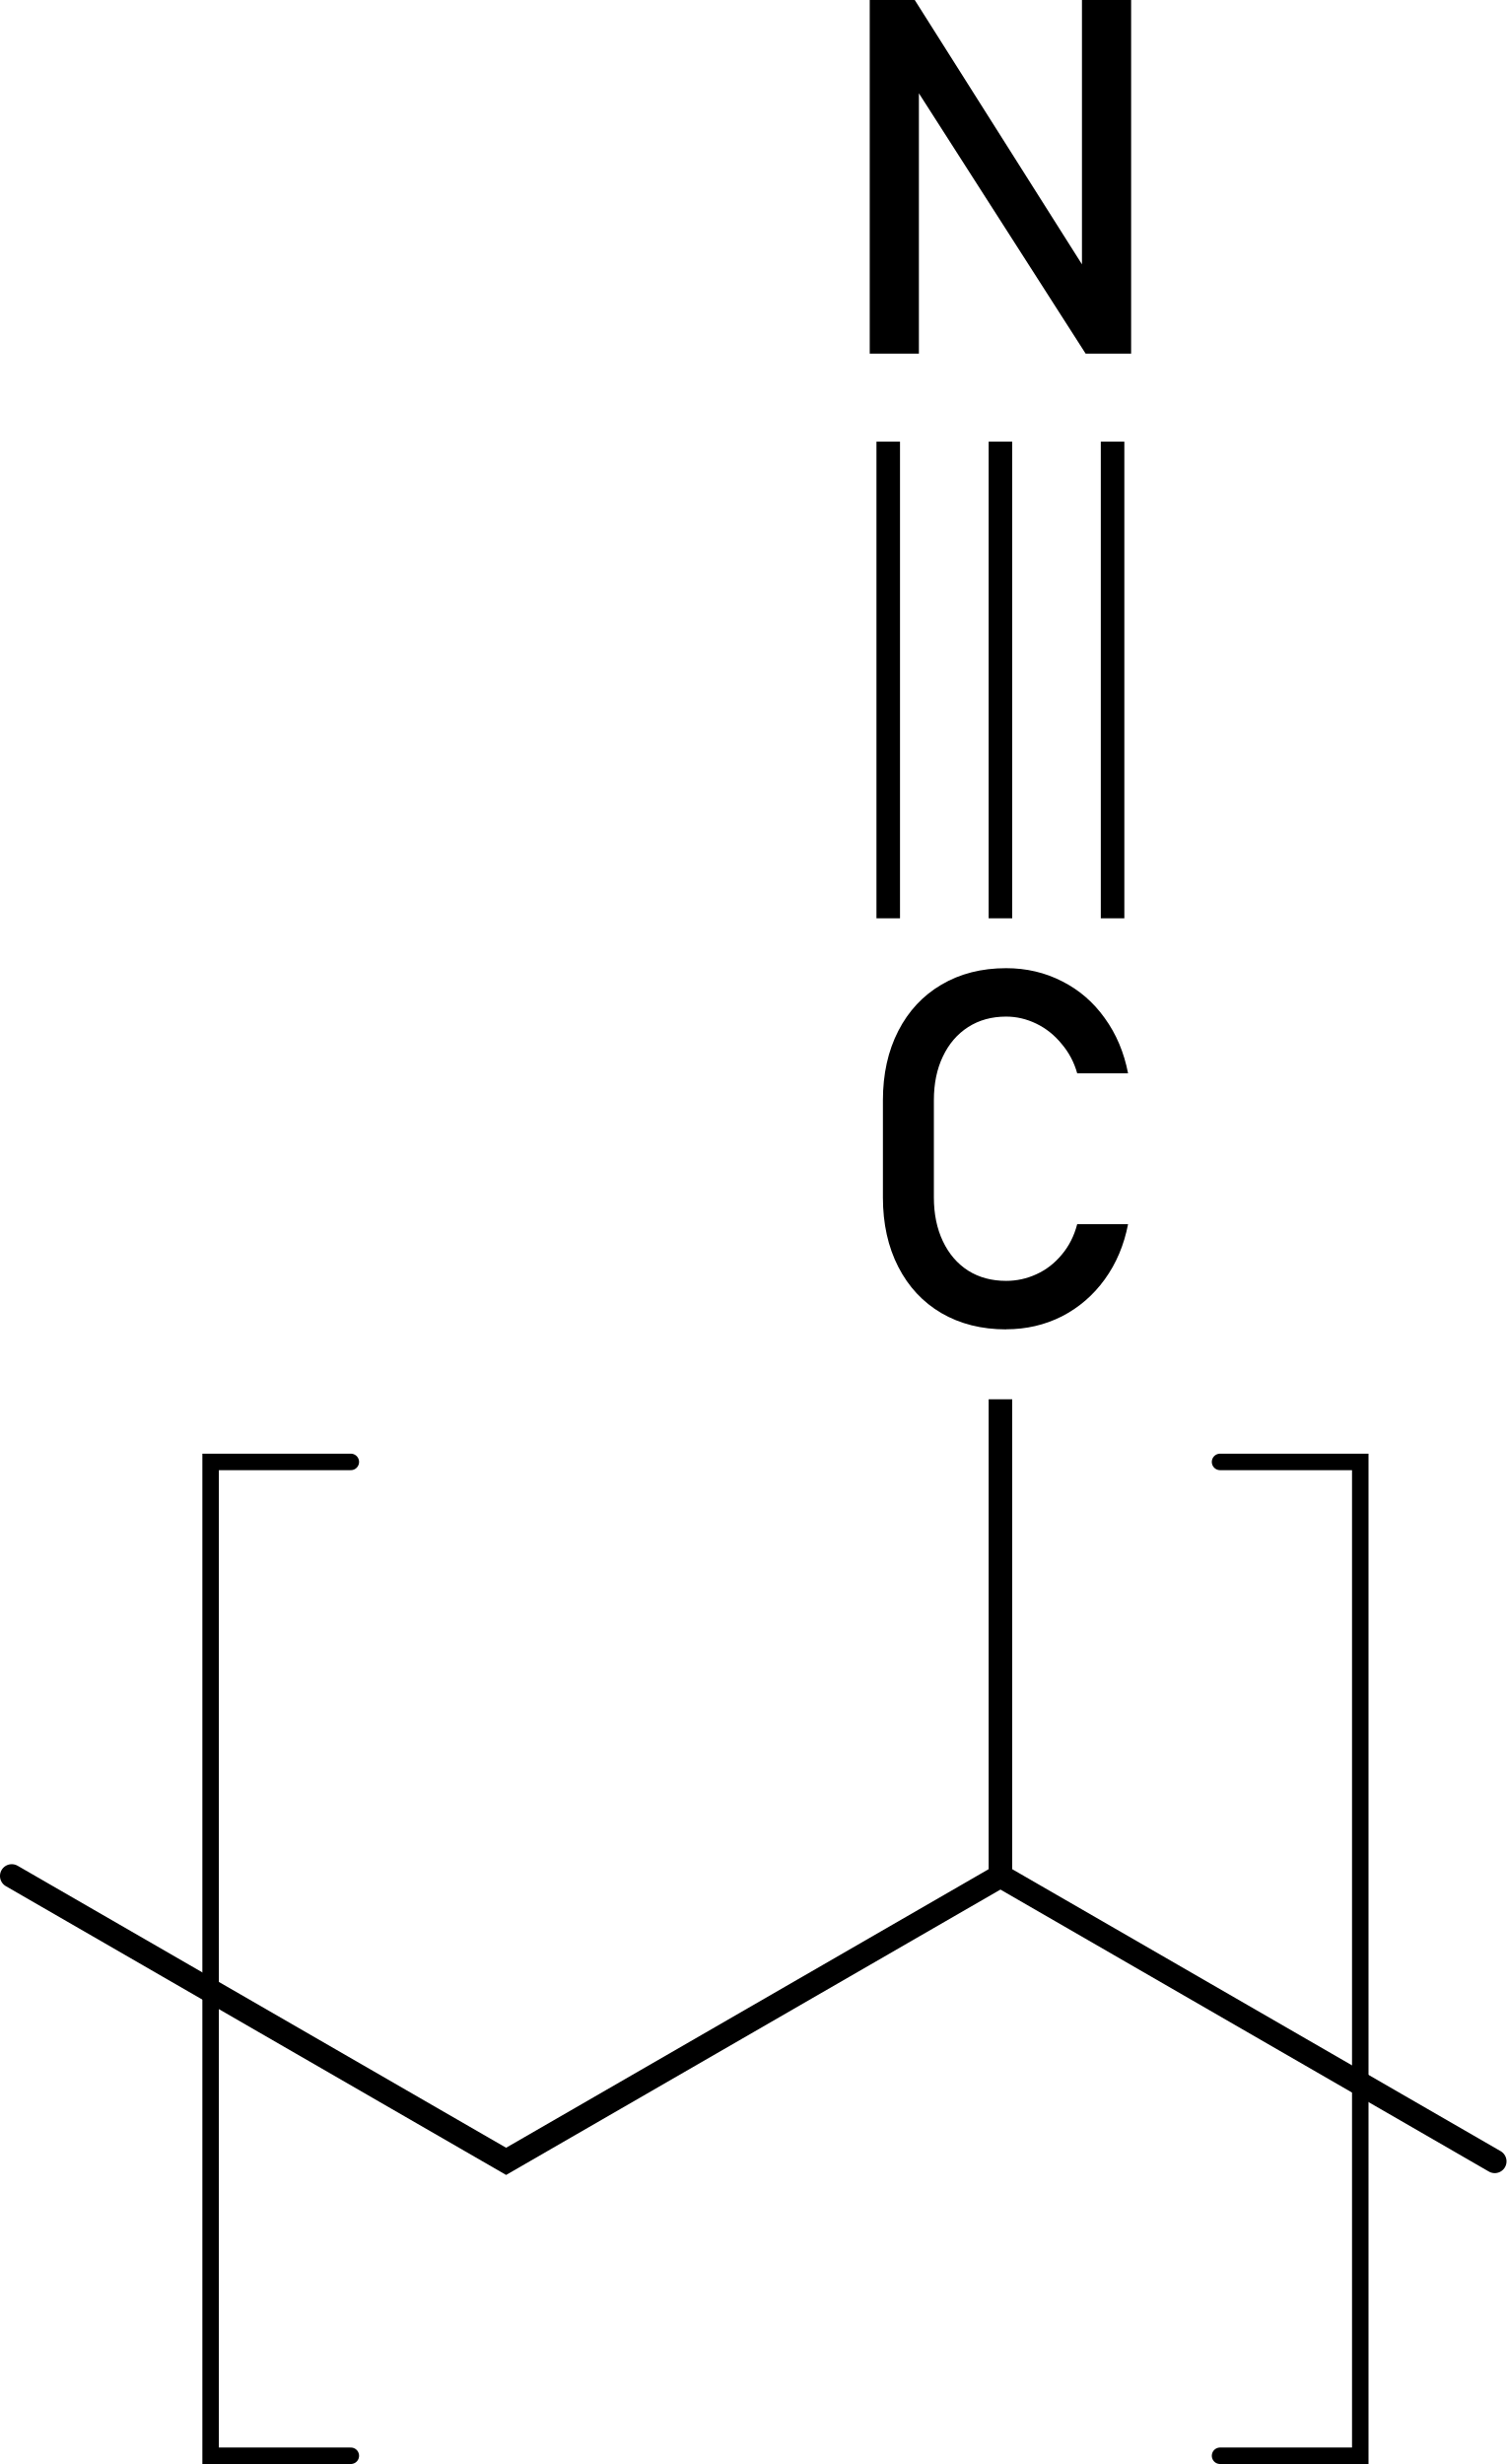
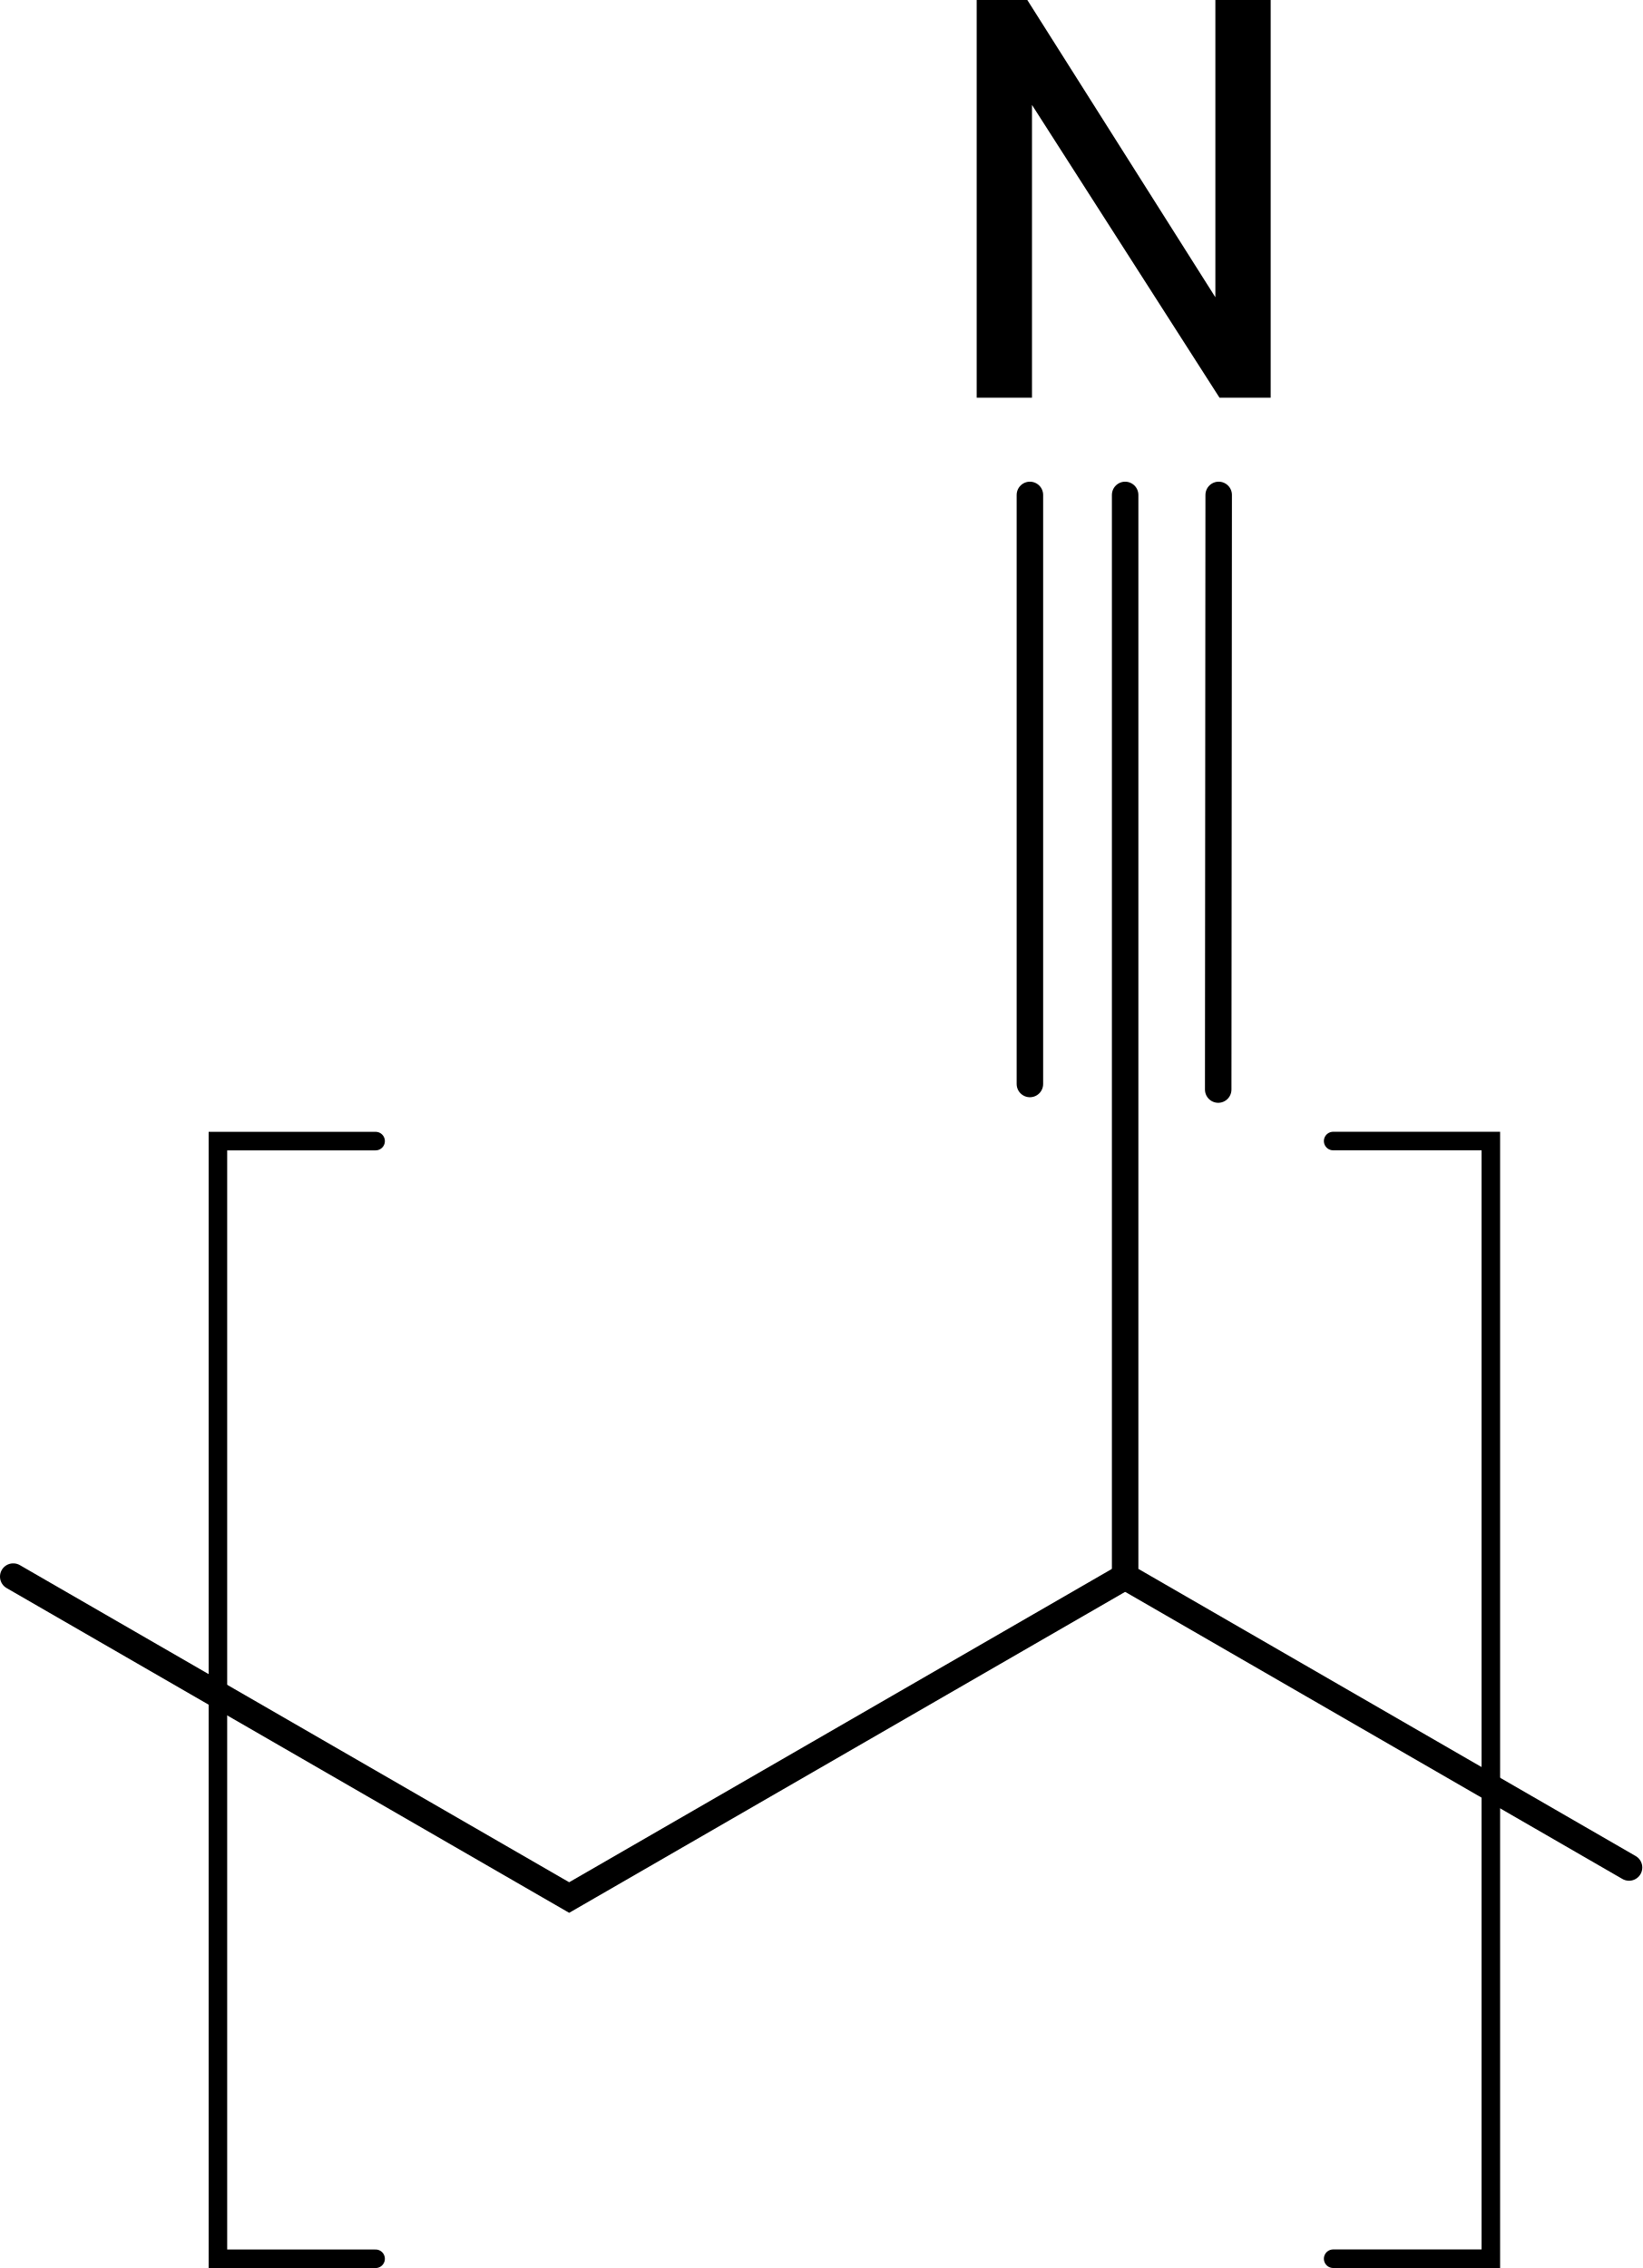
- <svg xmlns="http://www.w3.org/2000/svg" width="31.985mm" height="52.315mm" viewBox="0 0 31.985 52.315" version="1.1" id="svg996">
+ <svg xmlns="http://www.w3.org/2000/svg" width="31.004mm" height="42.818mm" viewBox="0 0 31.004 42.818" version="1.1" id="svg996">
  <defs id="defs990" />
-   <g id="layer1" transform="translate(-92.86451,-81.94371)">
-     <g id="g1199" style="display:inline" transform="translate(65.28906,44.35684)">
-       <g aria-label="N" id="text1025-4-0" style="font-size:10.583px;line-height:1.25;font-family:Bahnschrift;-inkscape-font-specification:Bahnschrift;letter-spacing:0px;word-spacing:0px;display:inline;stroke-width:0.265">
+   <g id="layer1" transform="translate(-102.5301,-83.36112)">
+     <g id="g877">
+       <g aria-label="N" id="text1025-4-0" style="font-size:10.583px;line-height:1.25;font-family:Bahnschrift;-inkscape-font-specification:Bahnschrift;letter-spacing:0px;word-spacing:0px;display:inline;stroke-width:0.265" transform="translate(74.92746,45.77426)">
        <path d="m 46.041,37.587 h 0.956 l 3.674,5.808 -0.124,0.134 v -5.943 h 1.044 v 7.509 h -0.966 l -3.664,-5.721 0.124,-0.134 v 5.855 h -1.044 z" style="stroke-width:0.265" id="path893" />
      </g>
-       <g aria-label="C" id="text1114" style="font-size:10.583px;line-height:1.25;font-family:Bahnschrift;-inkscape-font-specification:Bahnschrift;letter-spacing:0px;word-spacing:0px;stroke-width:0.265">
-         <path d="m 48.937,65.812 q -0.78,0 -1.375,-0.346 -0.589,-0.346 -0.915,-0.982 -0.326,-0.636 -0.326,-1.473 v -2.062 q 0,-0.837 0.326,-1.473 0.326,-0.636 0.915,-0.982 0.594,-0.351 1.375,-0.351 0.646,0 1.189,0.279 0.543,0.274 0.904,0.78 0.367,0.506 0.496,1.173 v 0 h -1.08 v 0 q -0.098,-0.351 -0.331,-0.625 -0.227,-0.279 -0.537,-0.429 -0.31,-0.15 -0.641,-0.15 -0.46,0 -0.806,0.222 -0.346,0.222 -0.537,0.625 -0.191,0.398 -0.191,0.93 v 2.062 q 0,0.527 0.191,0.93 0.191,0.403 0.537,0.625 0.346,0.217 0.806,0.217 0.336,0 0.641,-0.14 0.31,-0.14 0.537,-0.413 0.233,-0.274 0.331,-0.651 v 0 h 1.08 v 0 q -0.129,0.667 -0.496,1.173 -0.367,0.506 -0.91,0.785 -0.543,0.274 -1.183,0.274 z" style="stroke-width:0.265" id="path896" />
-       </g>
-       <path style="fill:none;stroke:#000000;stroke-width:0.5;stroke-linecap:butt;stroke-linejoin:miter;stroke-miterlimit:4;stroke-dasharray:none;stroke-opacity:1" d="M 48.816,46.964 V 57.084" id="path1118" />
-       <path style="display:inline;fill:none;stroke:#000000;stroke-width:0.5;stroke-linecap:butt;stroke-linejoin:miter;stroke-miterlimit:4;stroke-dasharray:none;stroke-opacity:1" d="M 46.434,46.964 V 57.084" id="path1118-6" />
-       <path style="display:inline;fill:none;stroke:#000000;stroke-width:0.5;stroke-linecap:butt;stroke-linejoin:miter;stroke-miterlimit:4;stroke-dasharray:none;stroke-opacity:1" d="M 51.197,46.964 V 57.084" id="path1118-2" />
-       <path style="display:inline;fill:none;stroke:#000000;stroke-width:0.5;stroke-linecap:butt;stroke-linejoin:miter;stroke-miterlimit:4;stroke-dasharray:none;stroke-opacity:1" d="M 48.816,67.296 V 77.417" id="path1118-65" />
-       <path style="fill:none;stroke:#000000;stroke-width:0.5;stroke-linecap:round;stroke-linejoin:miter;stroke-miterlimit:4;stroke-dasharray:none;stroke-opacity:1" d="M 48.816,77.417 38.321,83.476 27.825,77.417" id="path1162" />
-       <path style="fill:none;stroke:#000000;stroke-width:0.5;stroke-linecap:round;stroke-linejoin:miter;stroke-miterlimit:4;stroke-dasharray:none;stroke-opacity:1" d="m 48.816,77.417 10.495,6.059" id="path1164" />
-       <path style="display:inline;fill:none;stroke:#000000;stroke-width:0.35;stroke-linecap:round;stroke-linejoin:miter;stroke-miterlimit:4;stroke-dasharray:none;stroke-opacity:1" d="m 35.024,68.626 h -2.977 v 21.101 h 2.977" id="path1066-6" />
-       <path style="display:inline;fill:none;stroke:#000000;stroke-width:0.35;stroke-linecap:round;stroke-linejoin:miter;stroke-miterlimit:4;stroke-dasharray:none;stroke-opacity:1" d="m 53.479,89.727 h 2.977 V 68.626 h -2.977" id="path1066-2" />
+       <path style="fill:none;stroke:#000000;stroke-width:0.5;stroke-linecap:round;stroke-linejoin:miter;stroke-miterlimit:4;stroke-dasharray:none;stroke-opacity:1" d="m 123.77,113.126 -10.495,6.059 -10.495,-6.059" id="path1162" />
+       <path style="display:inline;fill:none;stroke:#000000;stroke-width:0.35;stroke-linecap:round;stroke-linejoin:miter;stroke-miterlimit:4;stroke-dasharray:none;stroke-opacity:1" d="m 109.621,104.904 h -2.977 v 21.101 h 2.977" id="path1066-6" />
+       <path style="display:inline;fill:none;stroke:#000000;stroke-width:0.35;stroke-linecap:round;stroke-linejoin:miter;stroke-miterlimit:4;stroke-dasharray:none;stroke-opacity:1" d="m 127.698,126.004 h 2.977 v -21.101 h -2.977" id="path1066-2" />
+       <path style="fill:none;stroke:#000000;stroke-width:0.5;stroke-linecap:round;stroke-linejoin:miter;stroke-miterlimit:4;stroke-dasharray:none;stroke-opacity:1" d="m 133.284,118.618 -9.513,-5.493 -1e-5,-10.445 1e-5,-9.975" id="path976" />
+       <path style="fill:none;stroke:#000000;stroke-width:0.5;stroke-linecap:round;stroke-linejoin:miter;stroke-miterlimit:4;stroke-dasharray:none;stroke-opacity:1" d="M 121.973,103.826 V 92.705" id="path978" />
+       <path style="fill:none;stroke:#000000;stroke-width:0.5;stroke-linecap:round;stroke-linejoin:miter;stroke-miterlimit:4;stroke-dasharray:none;stroke-opacity:1" d="m 125.528,103.931 0.009,-11.226" id="path980" />
    </g>
  </g>
</svg>
